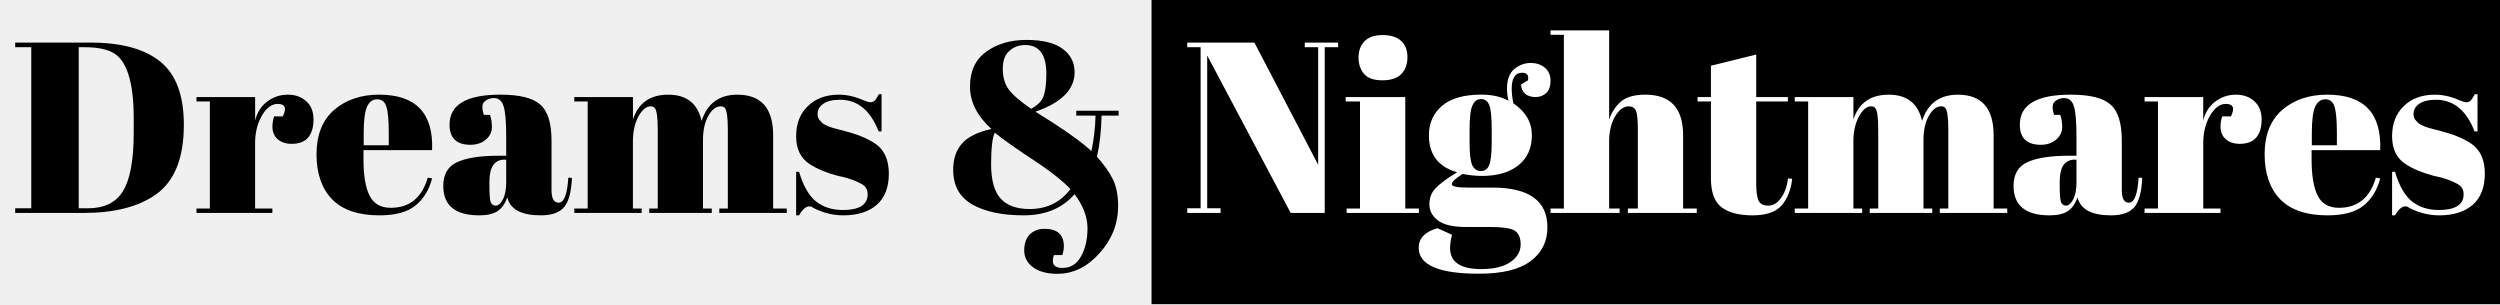
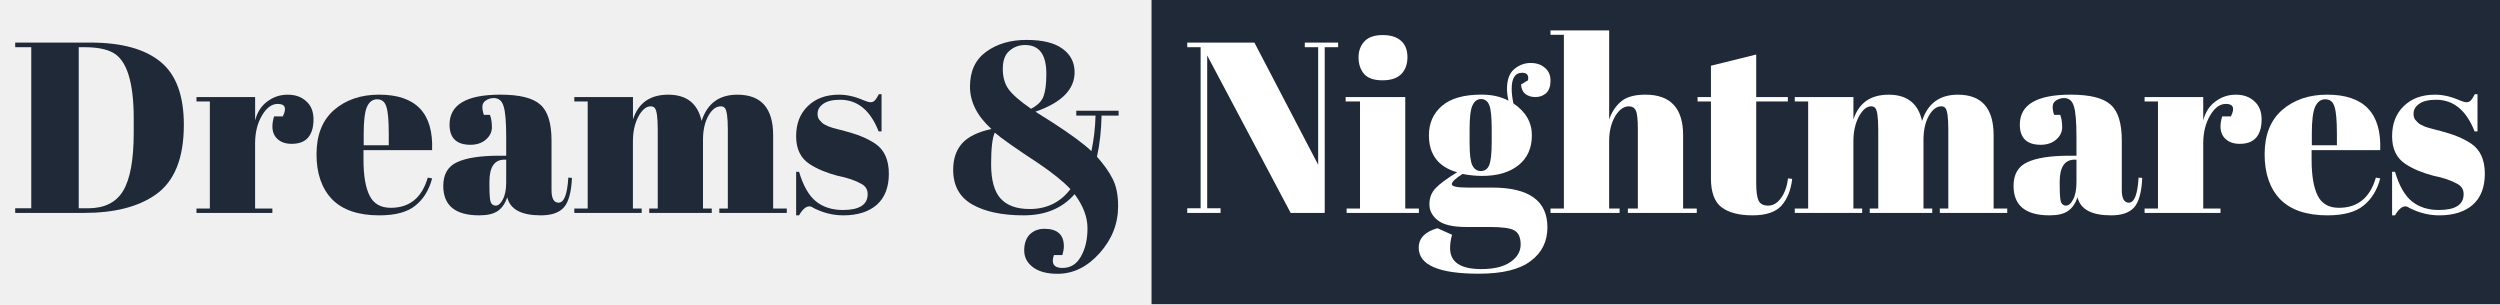
<svg xmlns="http://www.w3.org/2000/svg" width="410.953" height="50" viewBox="0 0 108.731 13.229" version="1.1" id="svg8">
  <defs id="defs2" />
  <g id="layer1">
-     <rect style="fill:#000000;stroke:none;stroke-width:0.587;stroke-opacity:1" id="rect861" width="60.452" height="13.229" x="50.083" y="2.2167968e-07" />
+     <rect style="fill:#1f2937;stroke:none;stroke-width:0.587;stroke-opacity:1;fill-opacity:1" id="rect861" width="60.452" height="13.229" x="50.083" y="2.2167968e-07" />
    <g aria-label="Dreams &amp; Nightmares" id="text835" style="font-style:normal;font-weight:normal;font-size:10.583px;line-height:1.25;font-family:sans-serif;letter-spacing:0px;word-spacing:0px;fill:#000000;fill-opacity:1;stroke:none;stroke-width:0.265">
-       <path d="m 7.996,5.429 q 0,2.18 -1.228,3.037 Q 5.636,9.26 3.657,9.26 H 0.661 V 9.059 H 1.36 V 2.053 H 0.661 V 1.852 H 3.932 q 2.032,0 3.048,0.836 Q 7.996,3.514 7.996,5.429 Z M 3.424,9.059 h 0.402 q 1.069,0 1.524,-0.751 Q 5.816,7.546 5.816,5.768 V 5.154 q 0,-2.381 -0.91,-2.868 Q 4.471,2.053 3.678,2.053 H 3.424 Z" style="font-style:normal;font-variant:normal;font-weight:normal;font-stretch:normal;font-size:10.583px;font-family:'Abril Fatface';-inkscape-font-specification:'Abril Fatface, Normal';font-variant-ligatures:normal;font-variant-caps:normal;font-variant-numeric:normal;font-variant-east-asian:normal;stroke-width:0.265" id="path834" />
-       <path d="m 12.079,4.519 q -0.392,0 -0.688,0.508 -0.296,0.508 -0.296,1.206 V 9.07 h 0.751 V 9.26 H 8.545 V 9.07 H 9.127 V 4.413 H 8.545 V 4.223 h 2.551 v 1.016 q 0.138,-0.54 0.529,-0.825 0.392,-0.296 0.889,-0.296 0.497,0 0.804,0.286 0.317,0.275 0.317,0.794 0,0.508 -0.233,0.783 -0.233,0.275 -0.72,0.275 -0.476,0 -0.709,-0.317 -0.222,-0.317 -0.053,-0.878 h 0.381 Q 12.566,4.519 12.079,4.519 Z" style="font-style:normal;font-variant:normal;font-weight:normal;font-stretch:normal;font-size:10.583px;font-family:'Abril Fatface';-inkscape-font-specification:'Abril Fatface, Normal';font-variant-ligatures:normal;font-variant-caps:normal;font-variant-numeric:normal;font-variant-east-asian:normal;stroke-width:0.265" id="path836" />
-       <path d="m 16.496,9.366 q -1.365,0 -2.053,-0.698 -0.677,-0.709 -0.677,-1.958 0,-1.259 0.762,-1.926 0.773,-0.667 1.958,-0.667 2.402,0 2.307,2.413 h -2.984 v 0.413 q 0,1.037 0.265,1.566 0.265,0.529 0.921,0.529 1.228,0 1.609,-1.312 l 0.19,0.032 q -0.201,0.762 -0.73,1.185 -0.519,0.423 -1.566,0.423 z M 15.818,6.318 h 1.09 V 5.8 q 0,-0.857 -0.106,-1.164 -0.095,-0.317 -0.402,-0.317 -0.296,0 -0.444,0.339 -0.138,0.328 -0.138,1.143 z" style="font-style:normal;font-variant:normal;font-weight:normal;font-stretch:normal;font-size:10.583px;font-family:'Abril Fatface';-inkscape-font-specification:'Abril Fatface, Normal';font-variant-ligatures:normal;font-variant-caps:normal;font-variant-numeric:normal;font-variant-east-asian:normal;stroke-width:0.265" id="path838" />
-       <path d="m 21.709,6.773 h 0.307 V 5.958 q 0,-1.005 -0.116,-1.344 -0.106,-0.349 -0.423,-0.349 -0.191,0 -0.349,0.106 -0.148,0.095 -0.148,0.275 0,0.169 0.064,0.349 h 0.265 q 0.085,0.222 0.085,0.54 0,0.307 -0.265,0.54 -0.265,0.222 -0.667,0.222 -0.91,0 -0.91,-0.878 0,-1.302 2.212,-1.302 1.259,0 1.736,0.434 0.487,0.423 0.487,1.566 v 2.148 q 0,0.55 0.307,0.55 0.36,0 0.423,-1.09 l 0.159,0.011 q -0.042,0.931 -0.349,1.281 -0.307,0.349 -1.005,0.349 -1.27,0 -1.46,-0.783 -0.138,0.402 -0.413,0.593 -0.275,0.19 -0.804,0.19 -1.566,0 -1.566,-1.281 0,-0.751 0.593,-1.027 0.603,-0.286 1.841,-0.286 z m -0.423,1.302 q 0,0.55 0.053,0.709 0.064,0.159 0.222,0.159 0.169,0 0.307,-0.265 0.148,-0.275 0.148,-0.751 V 6.943 h -0.074 q -0.656,0 -0.656,0.963 z" style="font-style:normal;font-variant:normal;font-weight:normal;font-stretch:normal;font-size:10.583px;font-family:'Abril Fatface';-inkscape-font-specification:'Abril Fatface, Normal';font-variant-ligatures:normal;font-variant-caps:normal;font-variant-numeric:normal;font-variant-east-asian:normal;stroke-width:0.265" id="path840" />
-       <path d="m 24.978,4.223 h 2.551 v 0.974 q 0.349,-1.079 1.535,-1.079 1.196,0 1.45,1.143 0.37,-1.143 1.556,-1.143 1.556,0 1.556,1.767 V 9.07 h 0.593 V 9.26 H 31.285 V 9.07 h 0.37 V 5.63 q 0,-0.804 -0.138,-0.942 -0.064,-0.064 -0.169,-0.064 -0.307,0 -0.54,0.413 -0.233,0.413 -0.233,1.048 V 9.07 h 0.381 V 9.26 H 28.237 V 9.07 h 0.37 V 5.63 q 0,-0.804 -0.138,-0.942 -0.064,-0.064 -0.169,-0.064 -0.296,0 -0.54,0.455 -0.233,0.444 -0.233,1.069 V 9.07 h 0.381 V 9.26 H 24.978 V 9.07 h 0.582 V 4.413 h -0.582 z" style="font-style:normal;font-variant:normal;font-weight:normal;font-stretch:normal;font-size:10.583px;font-family:'Abril Fatface';-inkscape-font-specification:'Abril Fatface, Normal';font-variant-ligatures:normal;font-variant-caps:normal;font-variant-numeric:normal;font-variant-east-asian:normal;stroke-width:0.265" id="path842" />
-       <path d="M 34.626,9.366 V 7.472 h 0.127 q 0.275,0.921 0.741,1.291 0.466,0.37 1.164,0.37 1.079,0 1.079,-0.688 0,-0.296 -0.265,-0.444 Q 37.06,7.768 36.415,7.641 35.695,7.451 35.208,7.133 34.626,6.752 34.626,5.927 q 0,-0.825 0.508,-1.312 0.508,-0.497 1.355,-0.497 0.519,0 1.069,0.243 0.201,0.085 0.307,0.085 0.106,0 0.18,-0.074 0.074,-0.074 0.18,-0.275 h 0.116 V 5.715 h -0.127 q -0.54,-1.376 -1.672,-1.376 -0.497,0 -0.741,0.18 -0.243,0.169 -0.243,0.434 0,0.159 0.074,0.254 0.074,0.085 0.116,0.127 0.042,0.042 0.138,0.095 0.095,0.042 0.159,0.074 0.064,0.021 0.19,0.064 0.138,0.042 0.201,0.053 0.72,0.18 1.037,0.317 0.317,0.127 0.603,0.317 0.582,0.402 0.582,1.302 0,0.889 -0.529,1.355 -0.529,0.455 -1.45,0.455 -0.656,0 -1.27,-0.307 -0.127,-0.085 -0.201,-0.085 -0.233,0 -0.455,0.392 z" style="font-style:normal;font-variant:normal;font-weight:normal;font-stretch:normal;font-size:10.583px;font-family:'Abril Fatface';-inkscape-font-specification:'Abril Fatface, Normal';font-variant-ligatures:normal;font-variant-caps:normal;font-variant-numeric:normal;font-variant-east-asian:normal;stroke-width:0.265" id="path844" />
-       <path d="m 46.218,11.652 q 0.519,0 0.794,-0.497 0.286,-0.497 0.286,-1.228 0,-0.73 -0.561,-1.482 -0.804,0.921 -2.212,0.921 -1.408,0 -2.244,-0.476 -0.825,-0.476 -0.825,-1.503 0,-0.709 0.381,-1.143 0.381,-0.434 1.281,-0.635 -0.931,-0.847 -0.931,-1.841 0,-1.005 0.698,-1.513 0.709,-0.519 1.757,-0.519 1.048,0 1.566,0.381 0.529,0.381 0.529,1.027 0,1.122 -1.704,1.714 0.212,0.138 0.773,0.487 1.175,0.762 1.662,1.228 0.159,-0.751 0.18,-1.545 H 46.81 V 4.815 h 1.841 v 0.212 h -0.741 q -0.021,0.995 -0.201,1.789 0.455,0.508 0.688,0.974 0.233,0.466 0.233,1.175 0,1.143 -0.804,2.043 -0.804,0.9 -1.831,0.9 -0.688,0 -1.069,-0.286 -0.381,-0.286 -0.381,-0.73 0,-0.444 0.243,-0.698 0.254,-0.243 0.635,-0.243 0.847,0 0.847,0.762 0,0.159 -0.064,0.381 H 45.837 q -0.191,0.561 0.381,0.561 z M 44.778,9.091 q 1.122,0 1.778,-0.868 -0.487,-0.508 -1.365,-1.101 -1.513,-0.995 -1.926,-1.355 -0.159,0.339 -0.159,1.376 0,1.037 0.413,1.492 0.413,0.455 1.259,0.455 z M 44.588,1.958 q -0.402,0 -0.688,0.254 -0.286,0.243 -0.286,0.783 0,0.54 0.254,0.889 0.254,0.349 0.974,0.847 0.444,-0.233 0.55,-0.561 0.116,-0.328 0.116,-0.963 0,-1.249 -0.921,-1.249 z" style="font-style:normal;font-variant:normal;font-weight:normal;font-stretch:normal;font-size:10.583px;font-family:'Abril Fatface';-inkscape-font-specification:'Abril Fatface, Normal';font-variant-ligatures:normal;font-variant-caps:normal;font-variant-numeric:normal;font-variant-east-asian:normal;stroke-width:0.265" id="path846" />
+       <path d="m 7.996,5.429 q 0,2.18 -1.228,3.037 Q 5.636,9.26 3.657,9.26 H 0.661 V 9.059 H 1.36 V 2.053 H 0.661 V 1.852 H 3.932 q 2.032,0 3.048,0.836 Q 7.996,3.514 7.996,5.429 Z M 3.424,9.059 h 0.402 q 1.069,0 1.524,-0.751 Q 5.816,7.546 5.816,5.768 V 5.154 q 0,-2.381 -0.91,-2.868 Q 4.471,2.053 3.678,2.053 H 3.424 Z" style="font-style:normal;font-variant:normal;font-weight:normal;font-stretch:normal;font-size:10.583px;font-family:'Abril Fatface';-inkscape-font-specification:'Abril Fatface, Normal';font-variant-ligatures:normal;font-variant-caps:normal;font-variant-numeric:normal;font-variant-east-asian:normal;stroke-width:0.265;fill:#1f2937;fill-opacity:1" id="path834" />
+       <path d="m 12.079,4.519 q -0.392,0 -0.688,0.508 -0.296,0.508 -0.296,1.206 V 9.07 h 0.751 V 9.26 H 8.545 V 9.07 H 9.127 V 4.413 H 8.545 V 4.223 h 2.551 v 1.016 q 0.138,-0.54 0.529,-0.825 0.392,-0.296 0.889,-0.296 0.497,0 0.804,0.286 0.317,0.275 0.317,0.794 0,0.508 -0.233,0.783 -0.233,0.275 -0.72,0.275 -0.476,0 -0.709,-0.317 -0.222,-0.317 -0.053,-0.878 h 0.381 Q 12.566,4.519 12.079,4.519 Z" style="font-style:normal;font-variant:normal;font-weight:normal;font-stretch:normal;font-size:10.583px;font-family:'Abril Fatface';-inkscape-font-specification:'Abril Fatface, Normal';font-variant-ligatures:normal;font-variant-caps:normal;font-variant-numeric:normal;font-variant-east-asian:normal;stroke-width:0.265;fill:#1f2937;fill-opacity:1" id="path836" />
+       <path d="m 16.496,9.366 q -1.365,0 -2.053,-0.698 -0.677,-0.709 -0.677,-1.958 0,-1.259 0.762,-1.926 0.773,-0.667 1.958,-0.667 2.402,0 2.307,2.413 h -2.984 v 0.413 q 0,1.037 0.265,1.566 0.265,0.529 0.921,0.529 1.228,0 1.609,-1.312 l 0.19,0.032 q -0.201,0.762 -0.73,1.185 -0.519,0.423 -1.566,0.423 z M 15.818,6.318 h 1.09 V 5.8 q 0,-0.857 -0.106,-1.164 -0.095,-0.317 -0.402,-0.317 -0.296,0 -0.444,0.339 -0.138,0.328 -0.138,1.143 z" style="font-style:normal;font-variant:normal;font-weight:normal;font-stretch:normal;font-size:10.583px;font-family:'Abril Fatface';-inkscape-font-specification:'Abril Fatface, Normal';font-variant-ligatures:normal;font-variant-caps:normal;font-variant-numeric:normal;font-variant-east-asian:normal;stroke-width:0.265;fill:#1f2937;fill-opacity:1" id="path838" />
+       <path d="m 21.709,6.773 h 0.307 V 5.958 q 0,-1.005 -0.116,-1.344 -0.106,-0.349 -0.423,-0.349 -0.191,0 -0.349,0.106 -0.148,0.095 -0.148,0.275 0,0.169 0.064,0.349 h 0.265 q 0.085,0.222 0.085,0.54 0,0.307 -0.265,0.54 -0.265,0.222 -0.667,0.222 -0.91,0 -0.91,-0.878 0,-1.302 2.212,-1.302 1.259,0 1.736,0.434 0.487,0.423 0.487,1.566 v 2.148 q 0,0.55 0.307,0.55 0.36,0 0.423,-1.09 l 0.159,0.011 q -0.042,0.931 -0.349,1.281 -0.307,0.349 -1.005,0.349 -1.27,0 -1.46,-0.783 -0.138,0.402 -0.413,0.593 -0.275,0.19 -0.804,0.19 -1.566,0 -1.566,-1.281 0,-0.751 0.593,-1.027 0.603,-0.286 1.841,-0.286 z m -0.423,1.302 q 0,0.55 0.053,0.709 0.064,0.159 0.222,0.159 0.169,0 0.307,-0.265 0.148,-0.275 0.148,-0.751 V 6.943 h -0.074 q -0.656,0 -0.656,0.963 z" style="font-style:normal;font-variant:normal;font-weight:normal;font-stretch:normal;font-size:10.583px;font-family:'Abril Fatface';-inkscape-font-specification:'Abril Fatface, Normal';font-variant-ligatures:normal;font-variant-caps:normal;font-variant-numeric:normal;font-variant-east-asian:normal;stroke-width:0.265;fill:#1f2937;fill-opacity:1" id="path840" />
+       <path d="m 24.978,4.223 h 2.551 v 0.974 q 0.349,-1.079 1.535,-1.079 1.196,0 1.45,1.143 0.37,-1.143 1.556,-1.143 1.556,0 1.556,1.767 V 9.07 h 0.593 V 9.26 H 31.285 V 9.07 h 0.37 V 5.63 q 0,-0.804 -0.138,-0.942 -0.064,-0.064 -0.169,-0.064 -0.307,0 -0.54,0.413 -0.233,0.413 -0.233,1.048 V 9.07 h 0.381 V 9.26 H 28.237 V 9.07 h 0.37 V 5.63 q 0,-0.804 -0.138,-0.942 -0.064,-0.064 -0.169,-0.064 -0.296,0 -0.54,0.455 -0.233,0.444 -0.233,1.069 V 9.07 h 0.381 V 9.26 H 24.978 V 9.07 h 0.582 V 4.413 h -0.582 z" style="font-style:normal;font-variant:normal;font-weight:normal;font-stretch:normal;font-size:10.583px;font-family:'Abril Fatface';-inkscape-font-specification:'Abril Fatface, Normal';font-variant-ligatures:normal;font-variant-caps:normal;font-variant-numeric:normal;font-variant-east-asian:normal;stroke-width:0.265;fill:#1f2937;fill-opacity:1" id="path842" />
+       <path d="M 34.626,9.366 V 7.472 h 0.127 q 0.275,0.921 0.741,1.291 0.466,0.37 1.164,0.37 1.079,0 1.079,-0.688 0,-0.296 -0.265,-0.444 Q 37.06,7.768 36.415,7.641 35.695,7.451 35.208,7.133 34.626,6.752 34.626,5.927 q 0,-0.825 0.508,-1.312 0.508,-0.497 1.355,-0.497 0.519,0 1.069,0.243 0.201,0.085 0.307,0.085 0.106,0 0.18,-0.074 0.074,-0.074 0.18,-0.275 h 0.116 V 5.715 h -0.127 q -0.54,-1.376 -1.672,-1.376 -0.497,0 -0.741,0.18 -0.243,0.169 -0.243,0.434 0,0.159 0.074,0.254 0.074,0.085 0.116,0.127 0.042,0.042 0.138,0.095 0.095,0.042 0.159,0.074 0.064,0.021 0.19,0.064 0.138,0.042 0.201,0.053 0.72,0.18 1.037,0.317 0.317,0.127 0.603,0.317 0.582,0.402 0.582,1.302 0,0.889 -0.529,1.355 -0.529,0.455 -1.45,0.455 -0.656,0 -1.27,-0.307 -0.127,-0.085 -0.201,-0.085 -0.233,0 -0.455,0.392 z" style="font-style:normal;font-variant:normal;font-weight:normal;font-stretch:normal;font-size:10.583px;font-family:'Abril Fatface';-inkscape-font-specification:'Abril Fatface, Normal';font-variant-ligatures:normal;font-variant-caps:normal;font-variant-numeric:normal;font-variant-east-asian:normal;stroke-width:0.265;fill:#1f2937;fill-opacity:1" id="path844" />
+       <path d="m 46.218,11.652 q 0.519,0 0.794,-0.497 0.286,-0.497 0.286,-1.228 0,-0.73 -0.561,-1.482 -0.804,0.921 -2.212,0.921 -1.408,0 -2.244,-0.476 -0.825,-0.476 -0.825,-1.503 0,-0.709 0.381,-1.143 0.381,-0.434 1.281,-0.635 -0.931,-0.847 -0.931,-1.841 0,-1.005 0.698,-1.513 0.709,-0.519 1.757,-0.519 1.048,0 1.566,0.381 0.529,0.381 0.529,1.027 0,1.122 -1.704,1.714 0.212,0.138 0.773,0.487 1.175,0.762 1.662,1.228 0.159,-0.751 0.18,-1.545 H 46.81 V 4.815 h 1.841 v 0.212 h -0.741 q -0.021,0.995 -0.201,1.789 0.455,0.508 0.688,0.974 0.233,0.466 0.233,1.175 0,1.143 -0.804,2.043 -0.804,0.9 -1.831,0.9 -0.688,0 -1.069,-0.286 -0.381,-0.286 -0.381,-0.73 0,-0.444 0.243,-0.698 0.254,-0.243 0.635,-0.243 0.847,0 0.847,0.762 0,0.159 -0.064,0.381 H 45.837 q -0.191,0.561 0.381,0.561 z M 44.778,9.091 q 1.122,0 1.778,-0.868 -0.487,-0.508 -1.365,-1.101 -1.513,-0.995 -1.926,-1.355 -0.159,0.339 -0.159,1.376 0,1.037 0.413,1.492 0.413,0.455 1.259,0.455 z M 44.588,1.958 q -0.402,0 -0.688,0.254 -0.286,0.243 -0.286,0.783 0,0.54 0.254,0.889 0.254,0.349 0.974,0.847 0.444,-0.233 0.55,-0.561 0.116,-0.328 0.116,-0.963 0,-1.249 -0.921,-1.249 z" style="font-style:normal;font-variant:normal;font-weight:normal;font-stretch:normal;font-size:10.583px;font-family:'Abril Fatface';-inkscape-font-specification:'Abril Fatface, Normal';font-variant-ligatures:normal;font-variant-caps:normal;font-variant-numeric:normal;font-variant-east-asian:normal;stroke-width:0.265;fill:#1f2937;fill-opacity:1" id="path846" />
      <path d="M 57.615,2.053 V 9.26 H 56.134 L 52.504,2.413 v 6.646 h 0.582 V 9.26 H 51.636 V 9.059 h 0.582 V 2.053 H 51.636 V 1.852 h 2.921 l 2.773,5.313 V 2.053 H 56.748 V 1.852 h 1.45 v 0.201 z" style="fill:#ffffff" id="path848" />
      <path d="m 60.123,3.493 q -0.561,0 -0.804,-0.286 -0.233,-0.286 -0.233,-0.709 0,-0.423 0.254,-0.698 0.265,-0.275 0.794,-0.275 0.529,0 0.804,0.254 0.275,0.243 0.275,0.709 0,0.455 -0.265,0.73 -0.265,0.275 -0.825,0.275 z m -1.598,0.73 h 2.593 V 9.07 h 0.593 v 0.19 h -3.143 V 9.07 h 0.582 V 4.413 h -0.624 z" style="fill:#ffffff" id="path850" />
      <path d="m 66.16,3.672 0.296,-0.18 q 0.064,-0.328 -0.254,-0.328 -0.455,0 -0.455,0.698 0,0.275 0.074,0.635 0.804,0.54 0.804,1.386 0,0.836 -0.582,1.302 -0.582,0.466 -1.577,0.466 -0.413,0 -0.857,-0.085 -0.466,0.296 -0.466,0.444 0,0.148 0.677,0.148 h 1.079 q 2.402,0 2.402,1.725 0,0.931 -0.73,1.471 -0.72,0.55 -2.254,0.55 -2.614,0 -2.614,-1.132 0,-0.614 0.815,-0.847 l 0.635,0.286 q -0.085,0.307 -0.085,0.582 0,0.91 1.355,0.91 0.825,0 1.27,-0.307 0.444,-0.307 0.444,-0.762 0,-0.455 -0.275,-0.614 -0.265,-0.148 -1.069,-0.148 h -1.027 q -0.857,0 -1.228,-0.286 -0.37,-0.286 -0.37,-0.698 0,-0.423 0.265,-0.698 0.265,-0.286 0.942,-0.698 -1.228,-0.349 -1.228,-1.609 0,-0.794 0.571,-1.281 0.571,-0.487 1.714,-0.487 0.688,0 1.175,0.265 -0.064,-0.286 -0.064,-0.519 0,-0.593 0.317,-0.857 0.317,-0.265 0.709,-0.265 0.392,0 0.624,0.212 0.243,0.201 0.243,0.561 0,0.36 -0.191,0.54 -0.19,0.169 -0.466,0.169 -0.265,0 -0.444,-0.138 -0.169,-0.148 -0.18,-0.413 z m -2.244,1.979 v 0.571 q 0,0.709 0.116,0.963 0.127,0.254 0.37,0.254 0.254,0 0.36,-0.243 0.116,-0.254 0.116,-1.027 V 5.652 q 0,-0.825 -0.106,-1.079 -0.106,-0.265 -0.36,-0.265 -0.243,0 -0.37,0.275 -0.127,0.265 -0.127,1.069 z" style="fill:#ffffff" id="path852" />
      <path d="m 67.435,1.323 h 2.551 v 3.873 q 0.169,-0.487 0.519,-0.783 0.349,-0.296 1.058,-0.296 1.64,0 1.64,1.767 V 9.07 h 0.593 V 9.26 H 70.8 V 9.07 H 71.234 V 5.63 q 0,-0.635 -0.085,-0.815 -0.085,-0.19 -0.307,-0.19 -0.339,0 -0.603,0.444 -0.254,0.444 -0.254,1.079 V 9.07 h 0.455 V 9.26 H 67.435 V 9.07 h 0.582 V 1.513 h -0.582 z" style="fill:#ffffff" id="path854" />
      <path d="M 74.413,7.747 V 4.413 H 73.831 V 4.223 h 0.582 V 2.858 L 76.382,2.371 v 1.852 h 1.376 V 4.413 H 76.382 v 3.567 q 0,0.497 0.095,0.73 0.106,0.233 0.423,0.233 0.317,0 0.55,-0.317 0.243,-0.317 0.317,-0.868 l 0.18,0.021 q -0.085,0.73 -0.466,1.164 -0.381,0.423 -1.259,0.423 -0.878,0 -1.344,-0.349 -0.466,-0.349 -0.466,-1.27 z" style="fill:#ffffff" id="path856" />
      <path d="m 78.059,4.223 h 2.551 v 0.974 q 0.349,-1.079 1.535,-1.079 1.196,0 1.45,1.143 0.37,-1.143 1.556,-1.143 1.556,0 1.556,1.767 V 9.07 h 0.593 V 9.26 H 84.367 V 9.07 h 0.37 V 5.63 q 0,-0.804 -0.138,-0.942 -0.064,-0.064 -0.169,-0.064 -0.307,0 -0.54,0.413 -0.233,0.413 -0.233,1.048 V 9.07 h 0.381 V 9.26 H 81.319 V 9.07 h 0.37 V 5.63 q 0,-0.804 -0.138,-0.942 -0.064,-0.064 -0.169,-0.064 -0.296,0 -0.54,0.455 -0.233,0.444 -0.233,1.069 V 9.07 h 0.381 V 9.26 H 78.059 V 9.07 h 0.582 V 4.413 h -0.582 z" style="fill:#ffffff" id="path858" />
      <path d="M 90.005,6.773 H 90.311 V 5.958 q 0,-1.005 -0.116,-1.344 -0.106,-0.349 -0.423,-0.349 -0.191,0 -0.349,0.106 -0.148,0.095 -0.148,0.275 0,0.169 0.064,0.349 h 0.265 q 0.085,0.222 0.085,0.54 0,0.307 -0.265,0.54 -0.265,0.222 -0.667,0.222 -0.91,0 -0.91,-0.878 0,-1.302 2.212,-1.302 1.259,0 1.736,0.434 0.487,0.423 0.487,1.566 v 2.148 q 0,0.55 0.307,0.55 0.36,0 0.423,-1.09 l 0.159,0.011 q -0.042,0.931 -0.349,1.281 -0.307,0.349 -1.005,0.349 -1.27,0 -1.46,-0.783 -0.138,0.402 -0.413,0.593 -0.275,0.19 -0.804,0.19 -1.566,0 -1.566,-1.281 0,-0.751 0.593,-1.027 0.603,-0.286 1.841,-0.286 z m -0.423,1.302 q 0,0.55 0.053,0.709 0.064,0.159 0.222,0.159 0.169,0 0.307,-0.265 Q 90.311,8.403 90.311,7.927 V 6.943 h -0.074 q -0.656,0 -0.656,0.963 z" style="fill:#ffffff" id="path860" />
      <path d="m 96.808,4.519 q -0.392,0 -0.688,0.508 -0.296,0.508 -0.296,1.206 V 9.07 H 96.575 V 9.26 H 93.273 V 9.07 h 0.582 V 4.413 H 93.273 V 4.223 h 2.551 v 1.016 q 0.138,-0.54 0.529,-0.825 0.392,-0.296 0.889,-0.296 0.497,0 0.804,0.286 0.317,0.275 0.317,0.794 0,0.508 -0.233,0.783 -0.233,0.275 -0.72,0.275 -0.476,0 -0.709,-0.317 -0.222,-0.317 -0.053,-0.878 h 0.381 Q 97.295,4.519 96.808,4.519 Z" style="fill:#ffffff" id="path862" />
      <path d="m 101.224,9.366 q -1.365,0 -2.053,-0.698 -0.677,-0.709 -0.677,-1.958 0,-1.259 0.762,-1.926 0.773,-0.667 1.958,-0.667 2.402,0 2.307,2.413 h -2.984 v 0.413 q 0,1.037 0.265,1.566 0.265,0.529 0.921,0.529 1.228,0 1.609,-1.312 l 0.191,0.032 q -0.201,0.762 -0.73,1.185 -0.519,0.423 -1.566,0.423 z m -0.677,-3.048 h 1.09 V 5.8 q 0,-0.857 -0.106,-1.164 -0.095,-0.317 -0.402,-0.317 -0.296,0 -0.444,0.339 -0.138,0.328 -0.138,1.143 z" style="fill:#ffffff" id="path864" />
      <path d="M 104.038,9.366 V 7.472 h 0.127 q 0.275,0.921 0.741,1.291 0.466,0.37 1.164,0.37 1.079,0 1.079,-0.688 0,-0.296 -0.265,-0.444 -0.413,-0.233 -1.058,-0.36 -0.72,-0.19 -1.206,-0.508 -0.582,-0.381 -0.582,-1.206 0,-0.825 0.508,-1.312 0.508,-0.497 1.355,-0.497 0.519,0 1.069,0.243 0.201,0.085 0.307,0.085 0.106,0 0.18,-0.074 0.074,-0.074 0.18,-0.275 h 0.116 V 5.715 h -0.127 q -0.54,-1.376 -1.672,-1.376 -0.497,0 -0.741,0.18 -0.243,0.169 -0.243,0.434 0,0.159 0.074,0.254 0.074,0.085 0.116,0.127 0.042,0.042 0.138,0.095 0.095,0.042 0.159,0.074 0.064,0.021 0.191,0.064 0.138,0.042 0.201,0.053 0.72,0.18 1.037,0.317 0.318,0.127 0.603,0.317 0.582,0.402 0.582,1.302 0,0.889 -0.529,1.355 -0.529,0.455 -1.45,0.455 -0.656,0 -1.27,-0.307 -0.127,-0.085 -0.201,-0.085 -0.233,0 -0.455,0.392 z" style="fill:#ffffff" id="path866" />
    </g>
  </g>
</svg>
